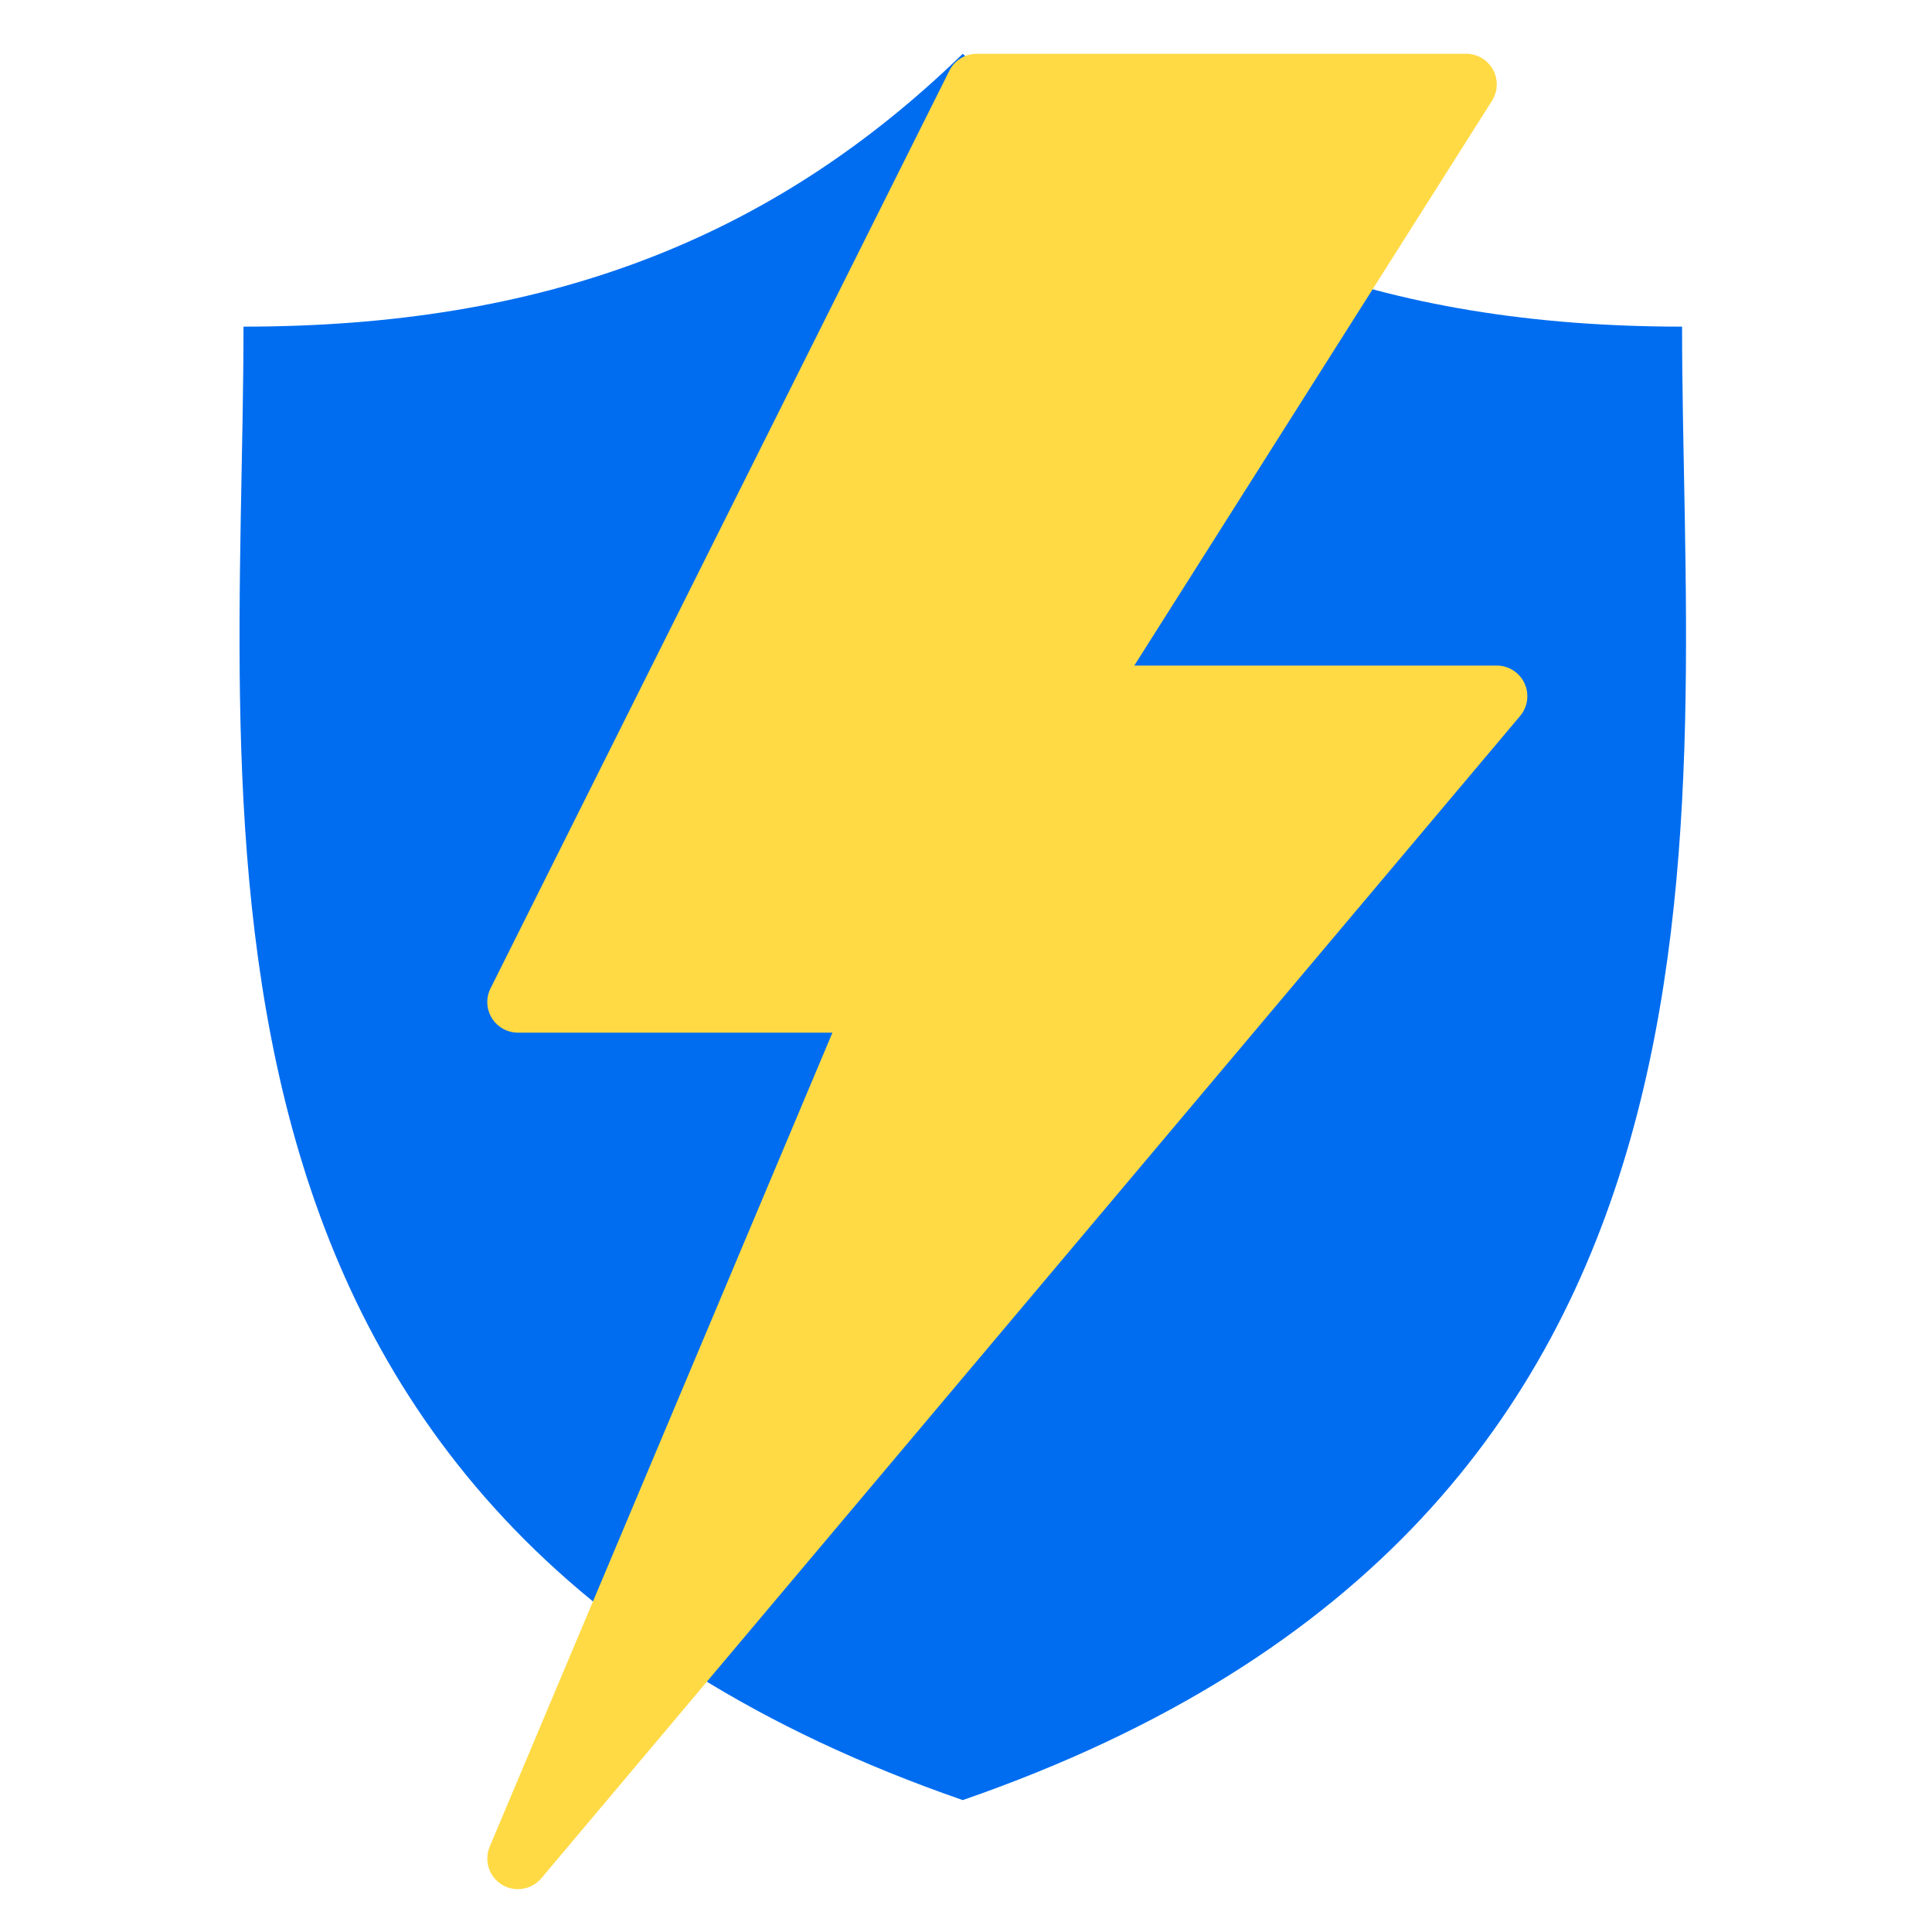
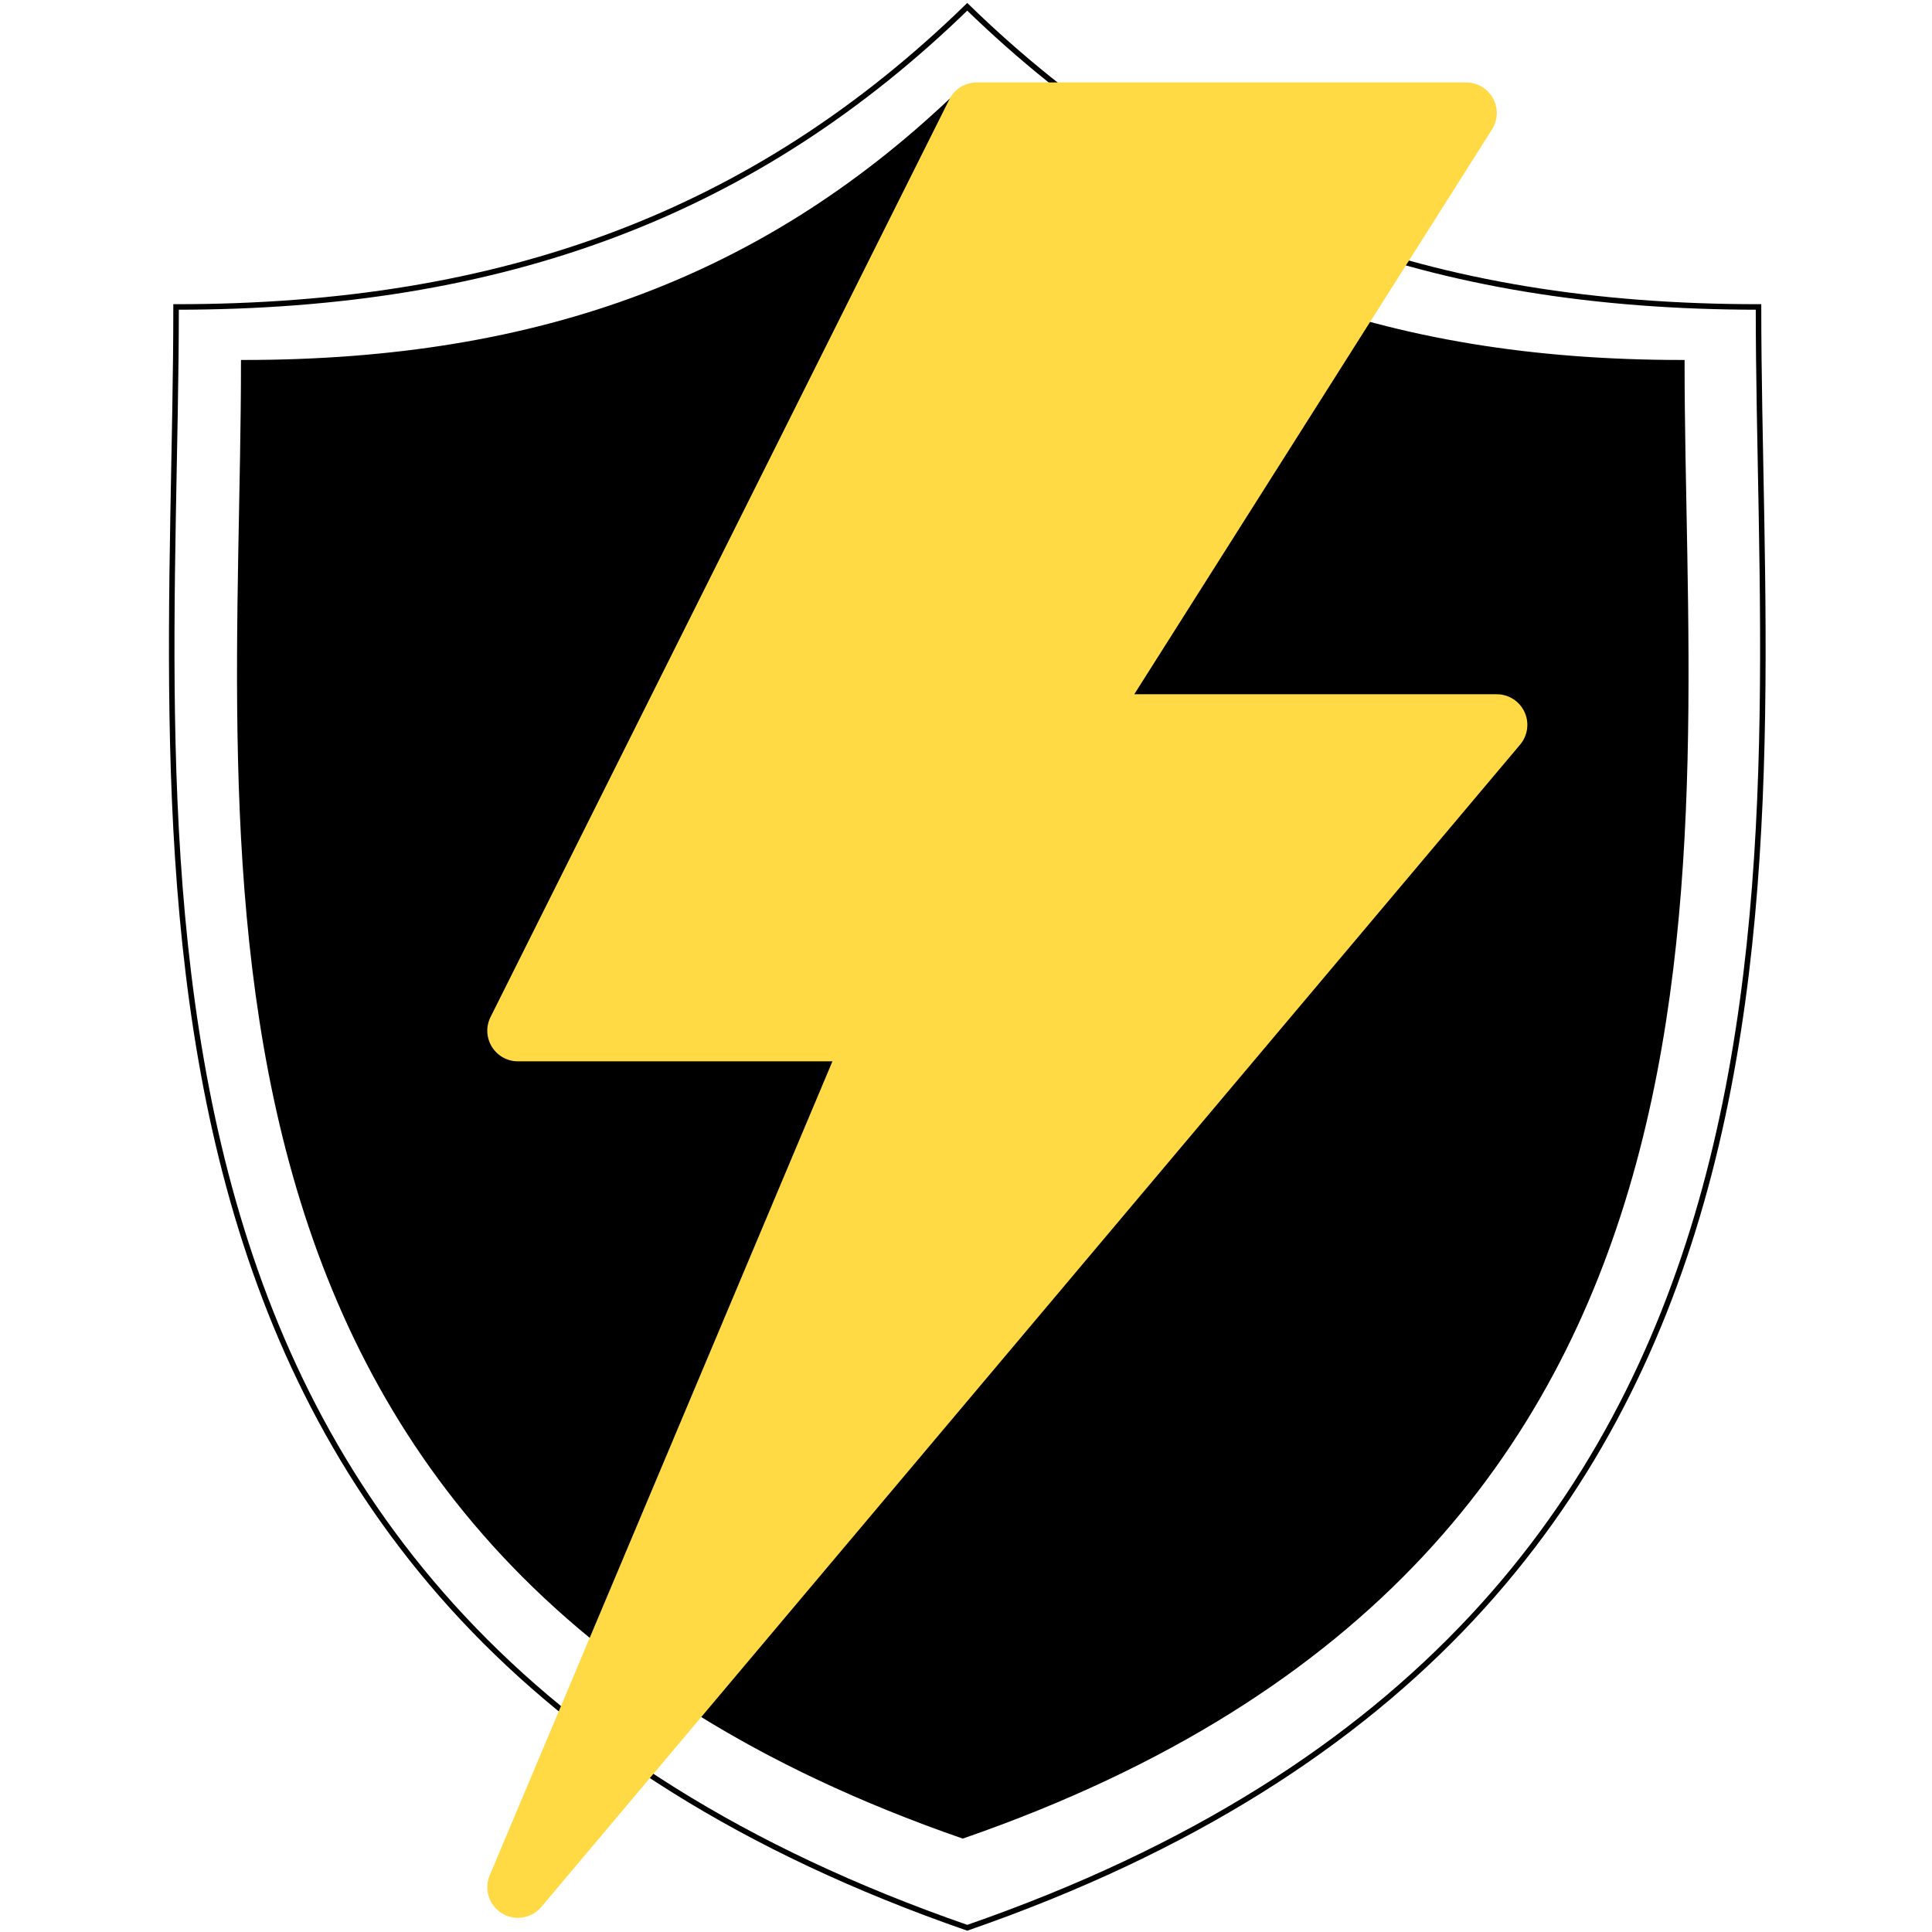
<svg xmlns="http://www.w3.org/2000/svg" version="1.1" id="Capa_1" x="0px" y="0px" viewBox="0 0 512 512" style="enable-background:new 0 0 512 512;" xml:space="preserve">
-   <g transform="scale(0.95) translate(25,15)">
+   <g transform="scale(0.95) translate(25,25)">
    <g transform="scale(1.4)">
+       <g transform="scale(1.1) translate(-15,-15)">
+         <path d="M317.306,54.369C257.93,54.369,212.443,37.405,173.977,0C135.516,37.405,90.031,54.369,30.66,54.369  c0,97.401-20.155,236.936,143.317,293.597C337.46,291.304,317.306,151.77,317.306,54.369z" style="stroke: rgb(0, 0, 0); fill: rgba(0, 0, 0, 0);" />
+       </g>
      <g>
-         <path d="M317.306,54.369C257.93,54.369,212.443,37.405,173.977,0C135.516,37.405,90.031,54.369,30.66,54.369  c0,97.401-20.155,236.936,143.317,293.597C337.46,291.304,317.306,151.77,317.306,54.369z" style="fill: rgb(0, 109, 240);" />
+         <path d="M317.306,54.369C257.93,54.369,212.443,37.405,173.977,0C135.516,37.405,90.031,54.369,30.66,54.369  c0,97.401-20.155,236.936,143.317,293.597C337.46,291.304,317.306,151.77,317.306,54.369z" style="stroke: rgb(0, 0, 0);" />
      </g>
    </g>
-     <g transform="scale(1)">
+     <g transform="scale(1) translate(0,-2)">
      <g>
        <path d="M400.268,175.599c-1.399-3.004-4.412-4.932-7.731-4.932h-101.12l99.797-157.568c1.664-2.628,1.766-5.956,0.265-8.678    C389.977,1.69,387.109,0,384.003,0H247.47c-3.234,0-6.187,1.826-7.637,4.719l-128,256c-1.323,2.637-1.178,5.777,0.375,8.294    c1.562,2.517,4.301,4.053,7.262,4.053h87.748l-95.616,227.089c-1.63,3.883-0.179,8.388,3.413,10.59    c1.382,0.845,2.918,1.254,4.446,1.254c2.449,0,4.864-1.05,6.537-3.029l273.067-324.267    C401.206,182.161,401.667,178.611,400.268,175.599z" style="fill: rgb(255, 218, 68);" />
      </g>
    </g>
  </g>
</svg>
